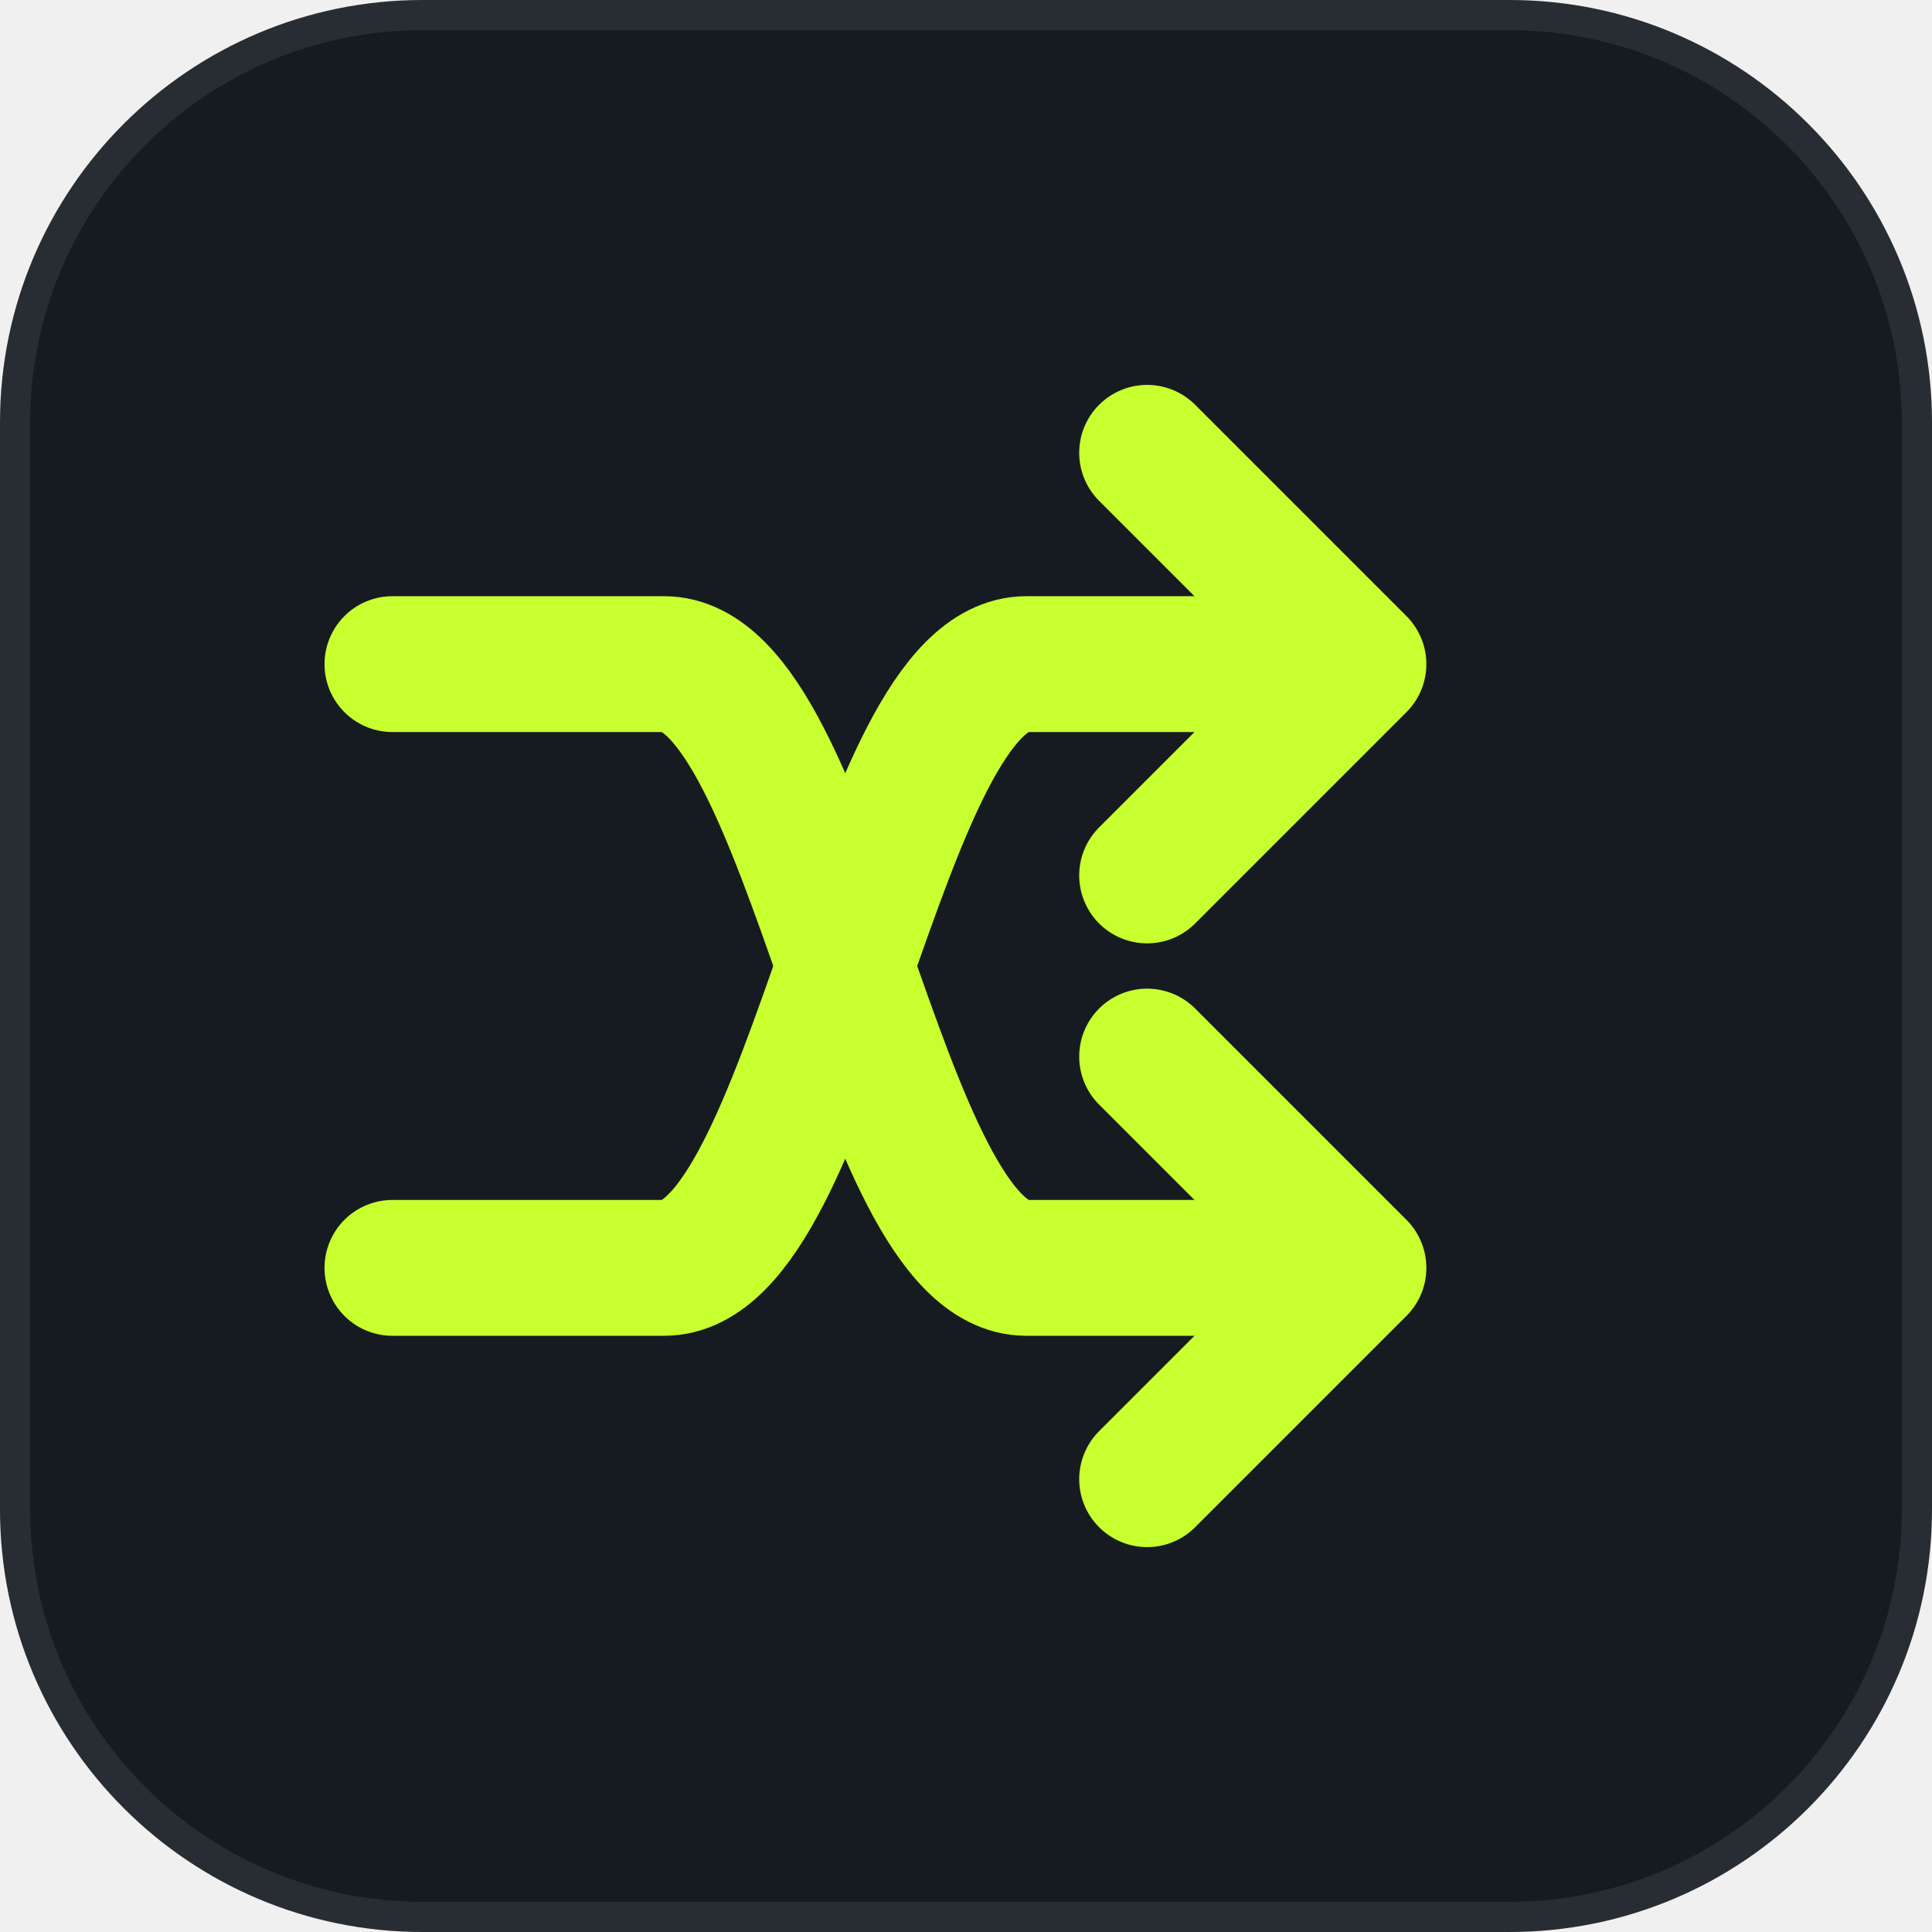
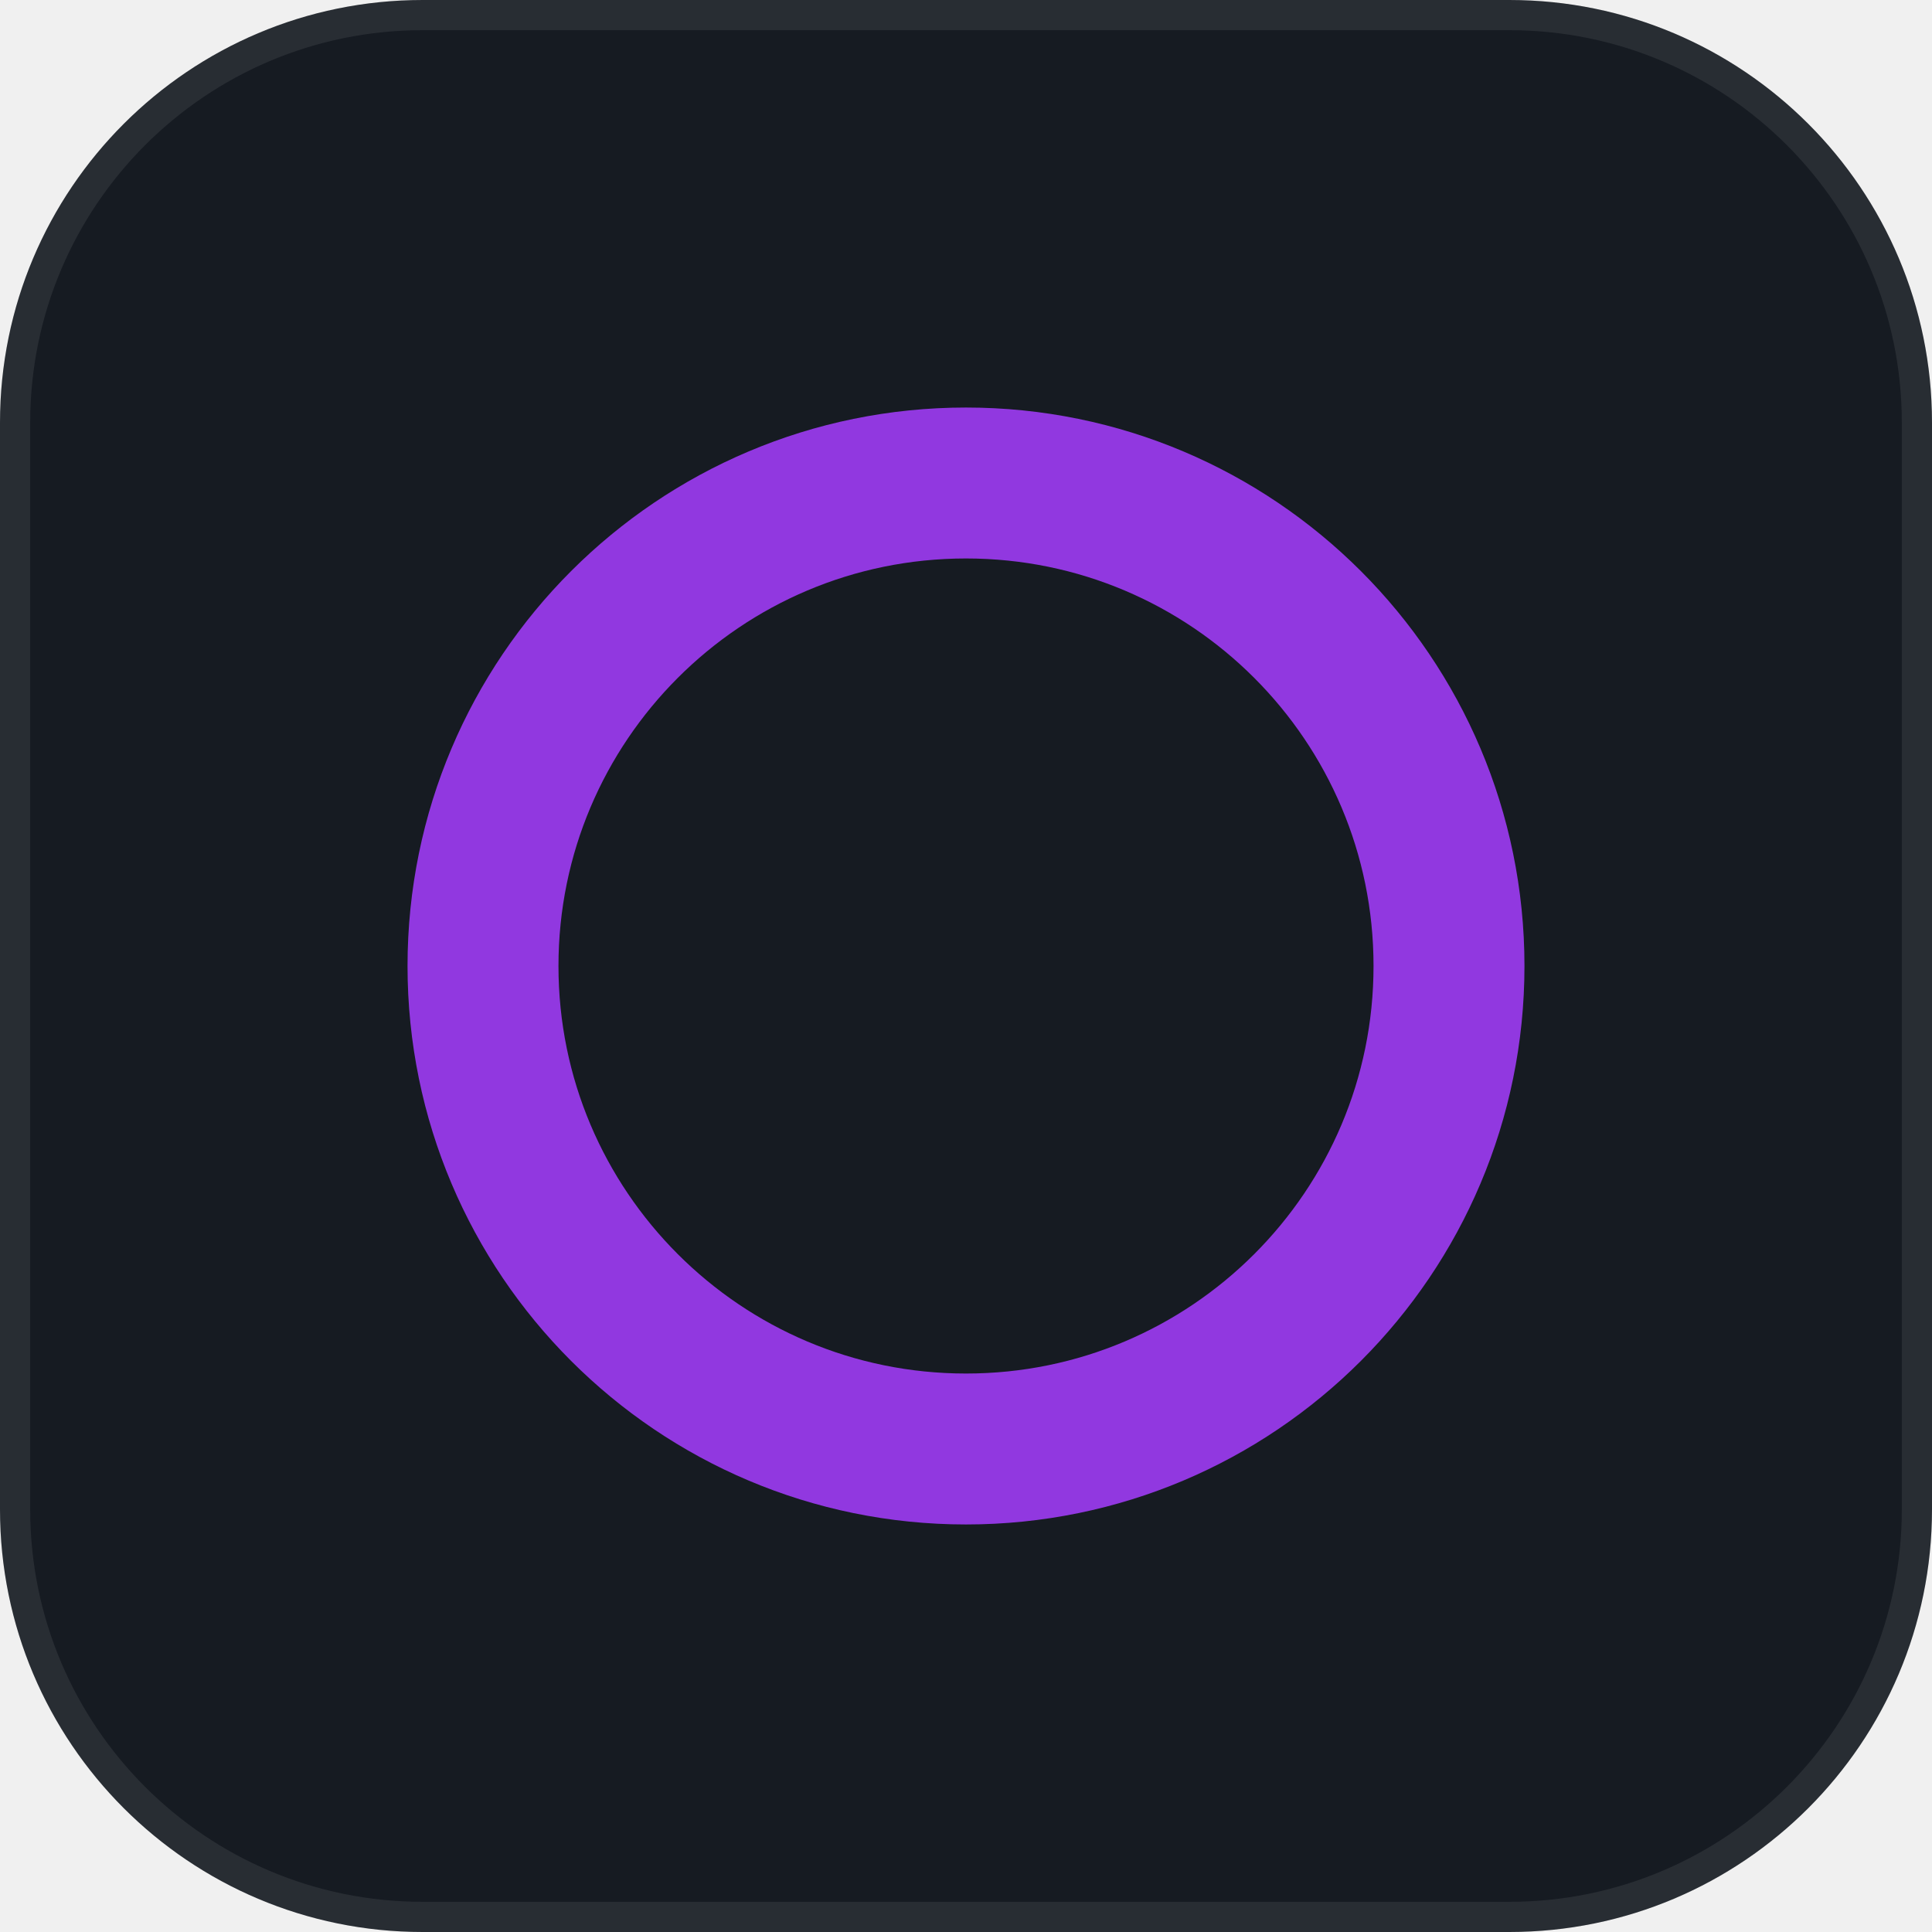
<svg xmlns="http://www.w3.org/2000/svg" viewBox="0 0 64 64" fill="none">
  <rect width="64" height="64" rx="14" fill="#161b22" />
  <rect x="0.5" y="0.5" width="63" height="63" rx="13.5" fill="none" stroke="#ffffff" stroke-opacity="0.08" />
-   <g stroke="#c8ff2e" stroke-width="4.5" stroke-linecap="round" stroke-linejoin="round" fill="none">
-     <path d="M13 22h9c5 0 7 20 12 20h8" />
-     <path d="M13 42h9c5 0 7-20 12-20h8" />
-     <path d="M38 15l7 7-7 7M38 35l7 7-7 7" />
-   </g>
+   <circle cx="32" cy="32" r="16" fill="none" stroke="#9138e0" stroke-width="5" />
+   <circle cx="32" cy="32" r="6.5" fill="#161b22" />
</svg>
